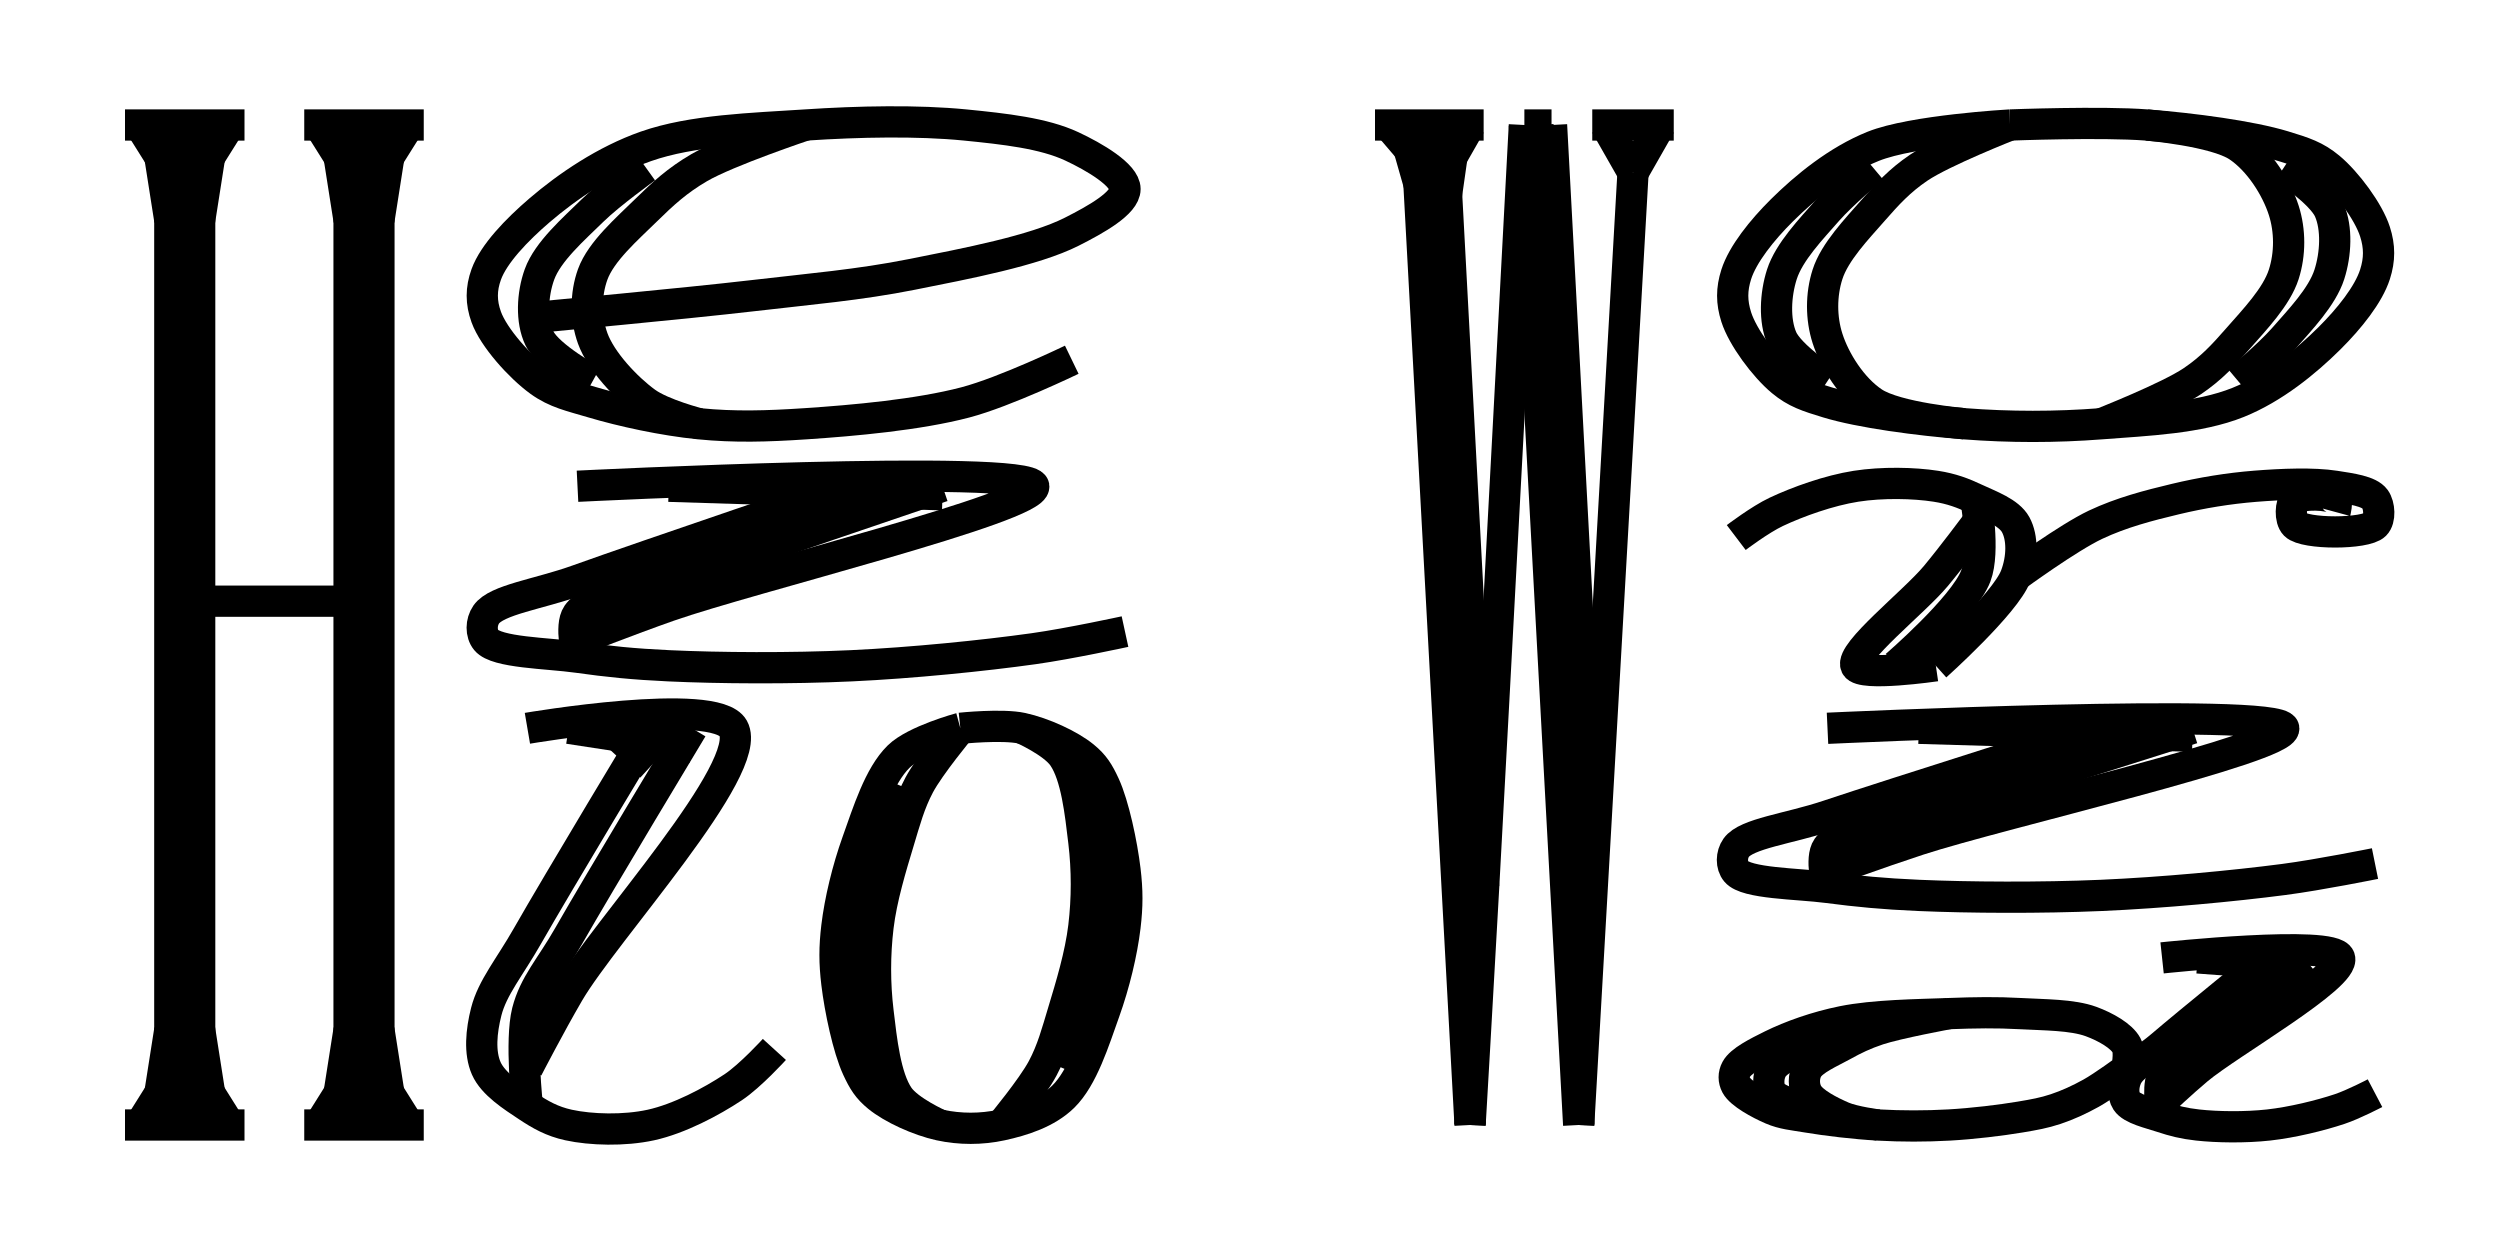
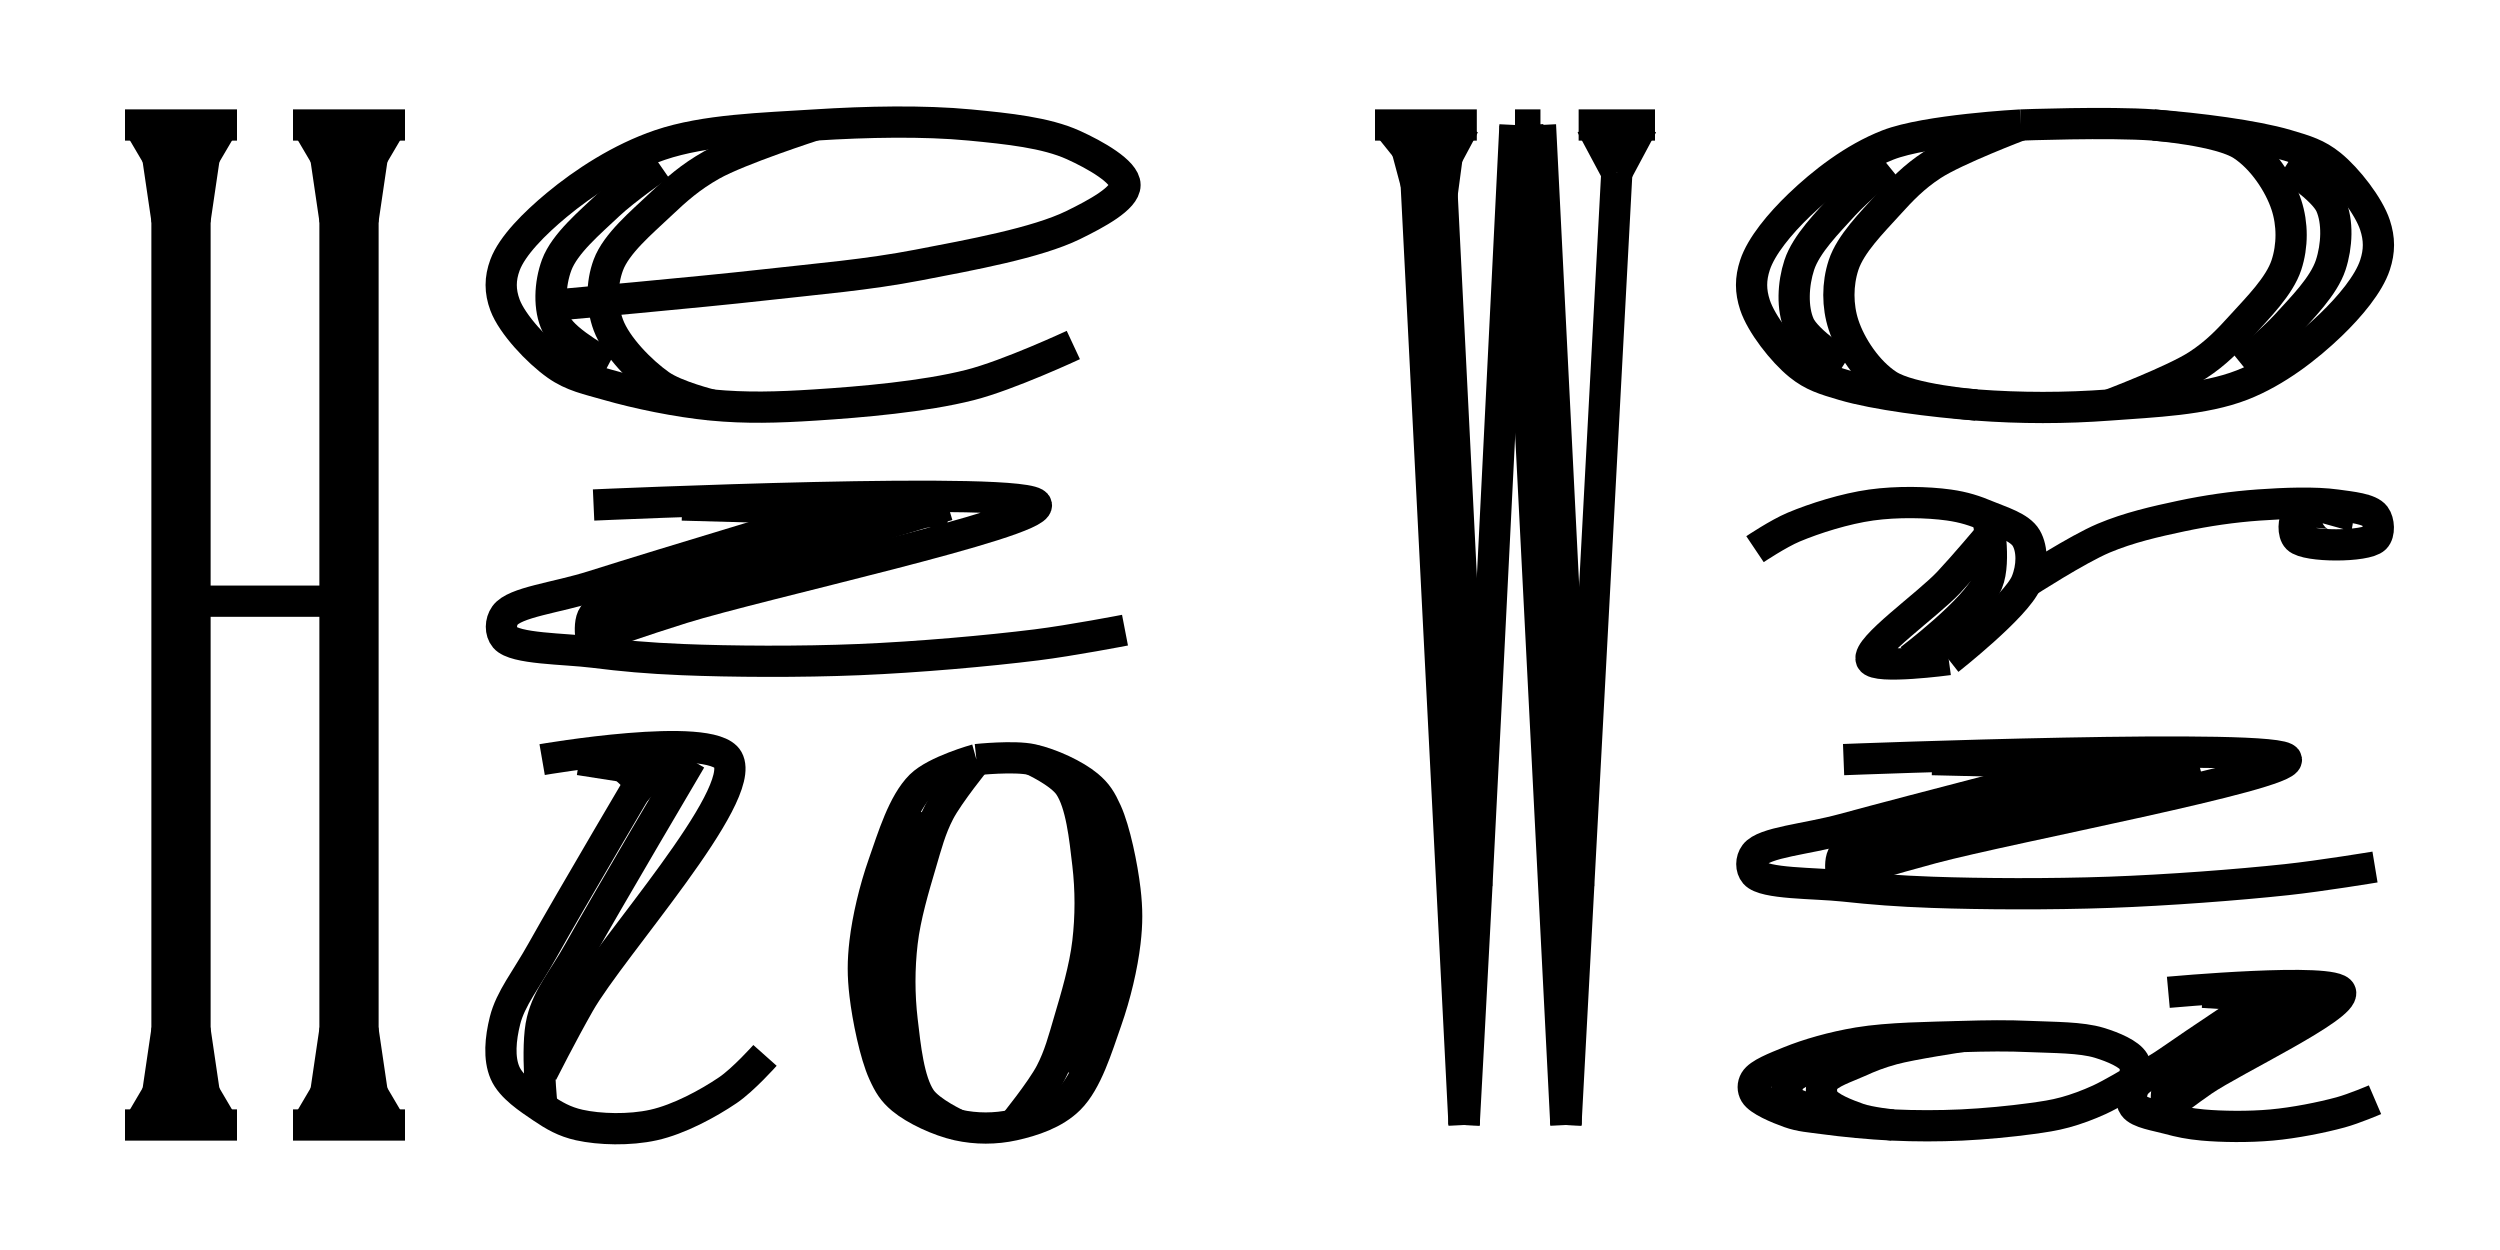
<svg xmlns="http://www.w3.org/2000/svg" width="160" height="80" style="background: white;">
  <g transform="translate(0,0)">
    <g transform="translate(8,8)">
-       <path d="M2.868,0L2.868,64" fill="transparent" stroke="black" stroke-width="2" />
-       <path d="M3.824,3.048L3.824,60.952" fill="transparent" stroke="black" stroke-width="2" />
-       <path d="M4.78,0L4.78,64" fill="transparent" stroke="black" stroke-width="2" />
-       <path d="M14.34,0L14.34,64" fill="transparent" stroke="black" stroke-width="2" />
-       <path d="M15.296,3.048L15.296,60.952" fill="transparent" stroke="black" stroke-width="2" />
-       <path d="M16.252,0L16.252,64" fill="transparent" stroke="black" stroke-width="2" />
-       <path d="M0,0L7.648,0" fill="transparent" stroke="black" stroke-width="2" />
-       <path d="M11.472,0L19.12,0" fill="transparent" stroke="black" stroke-width="2" />
-       <path d="M4.78,30.476L14.34,30.476" fill="transparent" stroke="black" stroke-width="2" />
-       <path d="M0,64L7.648,64" fill="transparent" stroke="black" stroke-width="2" />
-       <path d="M11.472,64L19.12,64" fill="transparent" stroke="black" stroke-width="2" />
-       <path d="M0.956,0L2.868,3.048" fill="transparent" stroke="black" stroke-width="2" />
-       <path d="M1.912,0L2.868,6.095" fill="transparent" stroke="black" stroke-width="2" />
-       <path d="M5.736,0L4.78,6.095" fill="transparent" stroke="black" stroke-width="2" />
-       <path d="M6.692,0L4.78,3.048" fill="transparent" stroke="black" stroke-width="2" />
-       <path d="M12.428,0L14.34,3.048" fill="transparent" stroke="black" stroke-width="2" />
-       <path d="M13.384,0L14.34,6.095" fill="transparent" stroke="black" stroke-width="2" />
-       <path d="M17.208,0L16.252,6.095" fill="transparent" stroke="black" stroke-width="2" />
-       <path d="M18.164,0L16.252,3.048" fill="transparent" stroke="black" stroke-width="2" />
-       <path d="M2.868,60.952L0.956,64" fill="transparent" stroke="black" stroke-width="2" />
-       <path d="M2.868,57.905L1.912,64" fill="transparent" stroke="black" stroke-width="2" />
-       <path d="M4.78,57.905L5.736,64" fill="transparent" stroke="black" stroke-width="2" />
-       <path d="M4.78,60.952L6.692,64" fill="transparent" stroke="black" stroke-width="2" />
-       <path d="M14.34,60.952L12.428,64" fill="transparent" stroke="black" stroke-width="2" />
-       <path d="M14.34,57.905L13.384,64" fill="transparent" stroke="black" stroke-width="2" />
-       <path d="M16.252,57.905L17.208,64" fill="transparent" stroke="black" stroke-width="2" />
-       <path d="M16.252,60.952L18.164,64" fill="transparent" stroke="black" stroke-width="2" />
+       <path d="M2.688,0L2.688,64" fill="transparent" stroke="black" stroke-width="2" />
+       <path d="M3.584,3.048L3.584,60.952" fill="transparent" stroke="black" stroke-width="2" />
+       <path d="M4.48,0L4.48,64" fill="transparent" stroke="black" stroke-width="2" />
+       <path d="M13.44,0L13.44,64" fill="transparent" stroke="black" stroke-width="2" />
+       <path d="M14.336,3.048L14.336,60.952" fill="transparent" stroke="black" stroke-width="2" />
+       <path d="M15.232,0L15.232,64" fill="transparent" stroke="black" stroke-width="2" />
+       <path d="M0,0L7.168,0" fill="transparent" stroke="black" stroke-width="2" />
+       <path d="M10.752,0L17.92,0" fill="transparent" stroke="black" stroke-width="2" />
+       <path d="M4.48,30.476L13.44,30.476" fill="transparent" stroke="black" stroke-width="2" />
+       <path d="M0,64L7.168,64" fill="transparent" stroke="black" stroke-width="2" />
+       <path d="M10.752,64L17.92,64" fill="transparent" stroke="black" stroke-width="2" />
+       <path d="M0.896,0L2.688,3.048" fill="transparent" stroke="black" stroke-width="2" />
+       <path d="M1.792,0L2.688,6.095" fill="transparent" stroke="black" stroke-width="2" />
+       <path d="M5.376,0L4.48,6.095" fill="transparent" stroke="black" stroke-width="2" />
+       <path d="M6.272,0L4.48,3.048" fill="transparent" stroke="black" stroke-width="2" />
+       <path d="M11.648,0L13.44,3.048" fill="transparent" stroke="black" stroke-width="2" />
+       <path d="M12.544,0L13.44,6.095" fill="transparent" stroke="black" stroke-width="2" />
+       <path d="M16.128,0L15.232,6.095" fill="transparent" stroke="black" stroke-width="2" />
+       <path d="M17.024,0L15.232,3.048" fill="transparent" stroke="black" stroke-width="2" />
+       <path d="M2.688,60.952L0.896,64" fill="transparent" stroke="black" stroke-width="2" />
+       <path d="M2.688,57.905L1.792,64" fill="transparent" stroke="black" stroke-width="2" />
+       <path d="M4.48,57.905L5.376,64" fill="transparent" stroke="black" stroke-width="2" />
+       <path d="M4.48,60.952L6.272,64" fill="transparent" stroke="black" stroke-width="2" />
+       <path d="M13.44,60.952L11.648,64" fill="transparent" stroke="black" stroke-width="2" />
+       <path d="M13.44,57.905L12.544,64" fill="transparent" stroke="black" stroke-width="2" />
+       <path d="M15.232,57.905L16.128,64" fill="transparent" stroke="black" stroke-width="2" />
+       <path d="M15.232,60.952L17.024,64" fill="transparent" stroke="black" stroke-width="2" />
    </g>
-     <g transform="translate(31.12,8)">
-       <path d="M3.407,12.291C3.407,12.291,12.821,11.418,17.033,10.926C20.688,10.498,23.868,10.236,27.253,9.56C30.682,8.876,35.065,8.048,37.473,6.829C39.021,6.045,40.88,5.008,40.88,4.097C40.88,3.187,38.903,2.033,37.473,1.366C35.67,0.524,33.174,0.25,30.66,0C27.611,-0.303,23.839,-0.226,20.44,0C17.026,0.227,13.19,0.325,10.22,1.366C7.612,2.28,5.192,3.931,3.407,5.463C1.945,6.717,0.474,8.249,0,9.56C-0.339,10.499,-0.339,11.353,0,12.291C0.474,13.602,2.144,15.469,3.407,16.389C4.455,17.151,5.461,17.351,6.813,17.754C8.674,18.309,11.344,18.894,13.627,19.12C15.887,19.344,17.946,19.286,20.44,19.12C23.509,18.916,27.641,18.548,30.66,17.754C33.207,17.085,37.473,15.023,37.473,15.023" fill="transparent" stroke="black" stroke-width="2" />
-       <path d="M10.22,2.731C10.22,2.731,7.898,4.398,6.813,5.463C5.615,6.64,3.937,8.092,3.407,9.56C2.941,10.847,2.865,12.529,3.407,13.657C3.965,14.821,6.813,16.389,6.813,16.389" fill="transparent" stroke="black" stroke-width="2" />
-       <path d="M20.44,0C20.44,0,15.447,1.669,13.627,2.731C12.223,3.551,11.304,4.398,10.22,5.463C9.022,6.64,7.344,8.092,6.813,9.56C6.348,10.847,6.348,12.37,6.813,13.657C7.344,15.125,8.957,16.835,10.22,17.754C11.268,18.517,13.627,19.12,13.627,19.12" fill="transparent" stroke="black" stroke-width="2" />
+     <g transform="translate(32.32,8)">
+       <path d="M3.307,11.52C3.307,11.52,12.444,10.702,16.533,10.24C20.081,9.84,23.166,9.594,26.453,8.96C29.78,8.319,34.032,7.548,36.373,6.4C37.869,5.667,39.68,4.693,39.68,3.84C39.68,2.987,37.755,1.905,36.373,1.28C34.619,0.486,32.2,0.234,29.76,0C26.8,-0.284,23.14,-0.212,19.84,0C16.526,0.213,12.808,0.3,9.92,1.28C7.395,2.137,5.042,3.679,3.307,5.12C1.894,6.293,0.458,7.726,0,8.96C-0.325,9.837,-0.325,10.643,0,11.52C0.458,12.754,2.087,14.499,3.307,15.36C4.327,16.08,5.302,16.263,6.613,16.64C8.421,17.16,11.012,17.708,13.227,17.92C15.421,18.13,17.418,18.076,19.84,17.92C22.818,17.729,26.827,17.385,29.76,16.64C32.229,16.013,36.373,14.08,36.373,14.08" fill="transparent" stroke="black" stroke-width="2" />
+       <path d="M9.92,2.56C9.92,2.56,7.668,4.119,6.613,5.12C5.453,6.222,3.82,7.578,3.307,8.96C2.86,10.163,2.79,11.746,3.307,12.8C3.846,13.9,6.613,15.36,6.613,15.36" fill="transparent" stroke="black" stroke-width="2" />
+       <path d="M19.84,0C19.84,0,14.996,1.561,13.227,2.56C11.868,3.327,10.974,4.119,9.92,5.12C8.76,6.222,7.126,7.578,6.613,8.96C6.167,10.163,6.167,11.597,6.613,12.8C7.126,14.182,8.7,15.779,9.92,16.64C10.94,17.36,13.227,17.92,13.227,17.92" fill="transparent" stroke="black" stroke-width="2" />
    </g>
-     <g transform="translate(31.12,31.12)">
-       <path d="M23.36,0C23.36,0,10.107,4.486,5.84,6.019C3.364,6.908,0.66,7.255,0,8.207C-0.339,8.696,-0.353,9.424,0,9.849C0.671,10.657,3.887,10.669,5.84,10.943C7.78,11.215,9.396,11.384,11.68,11.49C14.902,11.641,19.471,11.672,23.36,11.49C27.258,11.308,31.823,10.847,35.04,10.396C37.329,10.075,40.88,9.302,40.88,9.302" fill="transparent" stroke="black" stroke-width="2" />
-       <path d="M29.2,0C29.2,0,15.947,4.486,11.68,6.019C9.204,6.908,6.616,7.088,5.84,8.207C5.326,8.949,5.84,10.943,5.84,10.943" fill="transparent" stroke="black" stroke-width="2" />
-       <path d="M5.84,0C5.84,0,34.808,-1.451,35.04,0C35.253,1.332,16.859,5.842,11.68,7.66C9.072,8.576,5.84,9.849,5.84,9.849" fill="transparent" stroke="black" stroke-width="2" />
-       <path d="M11.68,0L29.2,0.547" fill="transparent" stroke="black" stroke-width="2" />
-       <path d="M17.52,0L23.36,1.094" fill="transparent" stroke="black" stroke-width="2" />
+     <g transform="translate(32.32,32.32)">
+       <path d="M22.674,0C22.674,0,9.812,3.863,5.669,5.183C3.267,5.948,0.618,6.21,0,7.067C-0.301,7.484,-0.311,8.114,0,8.481C0.626,9.22,3.774,9.187,5.669,9.423C7.553,9.658,9.121,9.802,11.337,9.894C14.466,10.024,18.898,10.051,22.674,9.894C26.457,9.737,30.887,9.341,34.011,8.952C36.232,8.676,39.68,8.01,39.68,8.01" fill="transparent" stroke="black" stroke-width="2" />
+       <path d="M28.343,0C28.343,0,15.481,3.863,11.337,5.183C8.935,5.948,6.397,6.057,5.669,7.067C5.211,7.702,5.669,9.423,5.669,9.423" fill="transparent" stroke="black" stroke-width="2" />
+       <path d="M5.669,0C5.669,0,33.832,-1.259,34.011,0C34.175,1.15,16.366,5.029,11.337,6.596C8.808,7.384,5.669,8.481,5.669,8.481" fill="transparent" stroke="black" stroke-width="2" />
+       <path d="M11.337,0L28.343,0.471" fill="transparent" stroke="black" stroke-width="2" />
+       <path d="M17.006,0L22.674,0.942" fill="transparent" stroke="black" stroke-width="2" />
    </g>
-     <g transform="translate(31.12,46.6104)">
-       <path d="M10.537,0C10.537,0,4.54,9.951,2.634,13.299C1.497,15.297,0.393,16.591,0,18.135C-0.319,19.389,-0.444,20.753,0,21.763C0.441,22.765,1.705,23.563,2.634,24.181C3.471,24.736,4.21,25.158,5.269,25.39C6.696,25.702,8.821,25.765,10.537,25.39C12.337,24.996,14.407,23.901,15.806,22.972C16.904,22.242,18.44,20.553,18.44,20.553" fill="transparent" stroke="black" stroke-width="2" />
-       <path d="M13.171,0C13.171,0,7.175,9.951,5.269,13.299C4.131,15.297,3.084,16.371,2.634,18.135C2.164,19.984,2.634,24.181,2.634,24.181" fill="transparent" stroke="black" stroke-width="2" />
-       <path d="M2.634,0C2.634,0,14.664,-2.056,15.806,0C17.211,2.53,7.574,12.972,5.269,16.926C4.057,19.005,2.634,21.763,2.634,21.763" fill="transparent" stroke="black" stroke-width="2" />
-       <path d="M5.269,0L13.171,1.209" fill="transparent" stroke="black" stroke-width="2" />
-       <path d="M7.903,0L10.537,2.418" fill="transparent" stroke="black" stroke-width="2" />
+     <g transform="translate(32.32,48.6144)">
+       <path d="M9.509,0C9.509,0,4.097,9.166,2.377,12.25C1.351,14.09,0.355,15.283,0,16.704C-0.289,17.86,-0.404,19.113,0,20.045C0.399,20.965,1.537,21.703,2.377,22.272C3.131,22.783,3.798,23.173,4.754,23.386C6.042,23.672,7.961,23.73,9.509,23.386C11.135,23.024,13.002,22.013,14.263,21.158C15.256,20.485,16.64,18.931,16.64,18.931" fill="transparent" stroke="black" stroke-width="2" />
+       <path d="M11.886,0C11.886,0,6.474,9.166,4.754,12.25C3.728,14.09,2.783,15.081,2.377,16.704C1.951,18.408,2.377,22.272,2.377,22.272" fill="transparent" stroke="black" stroke-width="2" />
+       <path d="M2.377,0C2.377,0,13.212,-1.872,14.263,0C15.566,2.32,6.834,11.949,4.754,15.59C3.661,17.505,2.377,20.045,2.377,20.045" fill="transparent" stroke="black" stroke-width="2" />
+       <path d="M4.754,0L11.886,1.114" fill="transparent" stroke="black" stroke-width="2" />
+       <path d="M7.131,0L9.509,2.227" fill="transparent" stroke="black" stroke-width="2" />
    </g>
-     <g transform="translate(53.56,46.6104)">
-       <path d="M7.903,0C7.903,0,5.006,0.781,3.951,1.814C2.708,3.031,1.98,5.404,1.317,7.254C0.679,9.034,0.196,11.054,0,12.695C-0.158,14.016,-0.158,15.001,0,16.322C0.196,17.963,0.722,20.475,1.317,21.763C1.694,22.577,1.983,23.043,2.634,23.576C3.541,24.319,5.236,25.095,6.586,25.39C7.873,25.671,9.25,25.671,10.537,25.39C11.887,25.095,13.434,24.609,14.489,23.576C15.732,22.358,16.46,19.985,17.123,18.135C17.761,16.355,18.244,14.336,18.44,12.695C18.598,11.374,18.598,10.389,18.44,9.068C18.244,7.427,17.718,4.915,17.123,3.627C16.746,2.812,16.457,2.347,15.806,1.814C14.899,1.071,13.204,0.295,11.854,0C10.567,-0.281,7.903,0,7.903,0" fill="transparent" stroke="black" stroke-width="2" />
-       <path d="M3.951,3.627C3.951,3.627,3.04,5.911,2.634,7.254C2.146,8.872,1.535,10.868,1.317,12.695C1.102,14.496,1.034,16.527,1.317,18.135C1.555,19.49,2.634,21.763,2.634,21.763" fill="transparent" stroke="black" stroke-width="2" />
-       <path d="M14.489,21.763C14.489,21.763,15.4,19.479,15.806,18.135C16.294,16.517,16.905,14.521,17.123,12.695C17.338,10.894,17.406,8.863,17.123,7.254C16.885,5.9,15.806,3.627,15.806,3.627" fill="transparent" stroke="black" stroke-width="2" />
-       <path d="M7.903,0C7.903,0,5.937,2.369,5.269,3.627C4.649,4.794,4.357,5.911,3.951,7.254C3.463,8.872,2.852,10.868,2.634,12.695C2.419,14.496,2.419,16.335,2.634,18.135C2.852,19.962,3.101,22.34,3.951,23.576C4.594,24.51,6.586,25.39,6.586,25.39" fill="transparent" stroke="black" stroke-width="2" />
-       <path d="M10.537,25.39C10.537,25.39,12.503,23.02,13.171,21.763C13.791,20.595,14.083,19.479,14.489,18.135C14.977,16.517,15.588,14.521,15.806,12.695C16.021,10.894,16.021,9.055,15.806,7.254C15.588,5.428,15.339,3.05,14.489,1.814C13.846,0.879,11.854,0,11.854,0" fill="transparent" stroke="black" stroke-width="2" />
+     <g transform="translate(55.36,48.6144)">
+       <path d="M7.131,0C7.131,0,4.516,0.725,3.566,1.67C2.438,2.793,1.787,4.979,1.189,6.682C0.612,8.322,0.177,10.182,0,11.693C-0.142,12.91,-0.142,13.817,0,15.034C0.177,16.545,0.65,18.857,1.189,20.045C1.528,20.794,1.788,21.223,2.377,21.715C3.194,22.397,4.723,23.114,5.943,23.386C7.103,23.644,8.348,23.644,9.509,23.386C10.728,23.114,12.124,22.661,13.074,21.715C14.202,20.593,14.853,18.407,15.451,16.704C16.028,15.063,16.463,13.204,16.64,11.693C16.782,10.476,16.782,9.569,16.64,8.352C16.463,6.841,15.99,4.528,15.451,3.341C15.112,2.592,14.852,2.162,14.263,1.67C13.446,0.989,11.917,0.271,10.697,0C9.537,-0.258,7.131,0,7.131,0" fill="transparent" stroke="black" stroke-width="2" />
+       <path d="M3.566,3.341C3.566,3.341,2.743,5.444,2.377,6.682C1.937,8.173,1.385,10.011,1.189,11.693C0.995,13.352,0.933,15.222,1.189,16.704C1.404,17.951,2.377,20.045,2.377,20.045" fill="transparent" stroke="black" stroke-width="2" />
+       <path d="M13.074,20.045C13.074,20.045,13.897,17.941,14.263,16.704C14.703,15.213,15.255,13.375,15.451,11.693C15.645,10.034,15.707,8.164,15.451,6.682C15.236,5.435,14.263,3.341,14.263,3.341" fill="transparent" stroke="black" stroke-width="2" />
+       <path d="M7.131,0C7.131,0,5.357,2.184,4.754,3.341C4.194,4.417,3.931,5.444,3.566,6.682C3.125,8.173,2.574,10.011,2.377,11.693C2.183,13.352,2.183,15.045,2.377,16.704C2.574,18.386,2.793,20.575,3.566,21.715C4.146,22.571,5.943,23.386,5.943,23.386" fill="transparent" stroke="black" stroke-width="2" />
+       <path d="M9.509,23.386C9.509,23.386,11.283,21.202,11.886,20.045C12.446,18.969,12.709,17.941,13.074,16.704C13.515,15.213,14.066,13.375,14.263,11.693C14.457,10.034,14.457,8.341,14.263,6.682C14.066,5,13.847,2.81,13.074,1.67C12.494,0.814,10.697,0,10.697,0" fill="transparent" stroke="black" stroke-width="2" />
    </g>
  </g>
  <g transform="translate(80,0)">
    <g transform="translate(8,8)">
-       <path d="M2.607,0L6.084,64" fill="transparent" stroke="black" stroke-width="2" />
-       <path d="M3.476,0C3.476,0,5.772,37.103,6.084,48.762C6.258,55.275,6.084,64,6.084,64" fill="transparent" stroke="black" stroke-width="2" />
-       <path d="M4.345,0L6.953,48.762" fill="transparent" stroke="black" stroke-width="2" />
-       <path d="M9.56,0C9.56,0,7.597,37.106,6.953,48.762C6.593,55.278,6.084,64,6.084,64" fill="transparent" stroke="black" stroke-width="2" />
-       <path d="M9.56,0L13.036,64" fill="transparent" stroke="black" stroke-width="2" />
-       <path d="M10.429,0C10.429,0,12.725,37.103,13.036,48.762C13.21,55.275,13.036,64,13.036,64" fill="transparent" stroke="black" stroke-width="2" />
-       <path d="M11.298,0L13.905,48.762" fill="transparent" stroke="black" stroke-width="2" />
-       <path d="M16.513,3.048C16.513,3.048,14.542,37.607,13.905,48.762C13.538,55.202,13.036,64,13.036,64" fill="transparent" stroke="black" stroke-width="2" />
-       <path d="M0,0L6.953,0" fill="transparent" stroke="black" stroke-width="2" />
-       <path d="M9.56,0L11.298,0" fill="transparent" stroke="black" stroke-width="2" />
-       <path d="M13.905,0L19.12,0" fill="transparent" stroke="black" stroke-width="2" />
-       <path d="M0.869,0L3.476,3.048" fill="transparent" stroke="black" stroke-width="2" />
-       <path d="M1.738,0L3.476,6.095" fill="transparent" stroke="black" stroke-width="2" />
-       <path d="M5.215,0L4.345,6.095" fill="transparent" stroke="black" stroke-width="2" />
-       <path d="M6.084,0L4.345,3.048" fill="transparent" stroke="black" stroke-width="2" />
-       <path d="M14.775,0L16.513,3.048" fill="transparent" stroke="black" stroke-width="2" />
-       <path d="M18.251,0L16.513,3.048" fill="transparent" stroke="black" stroke-width="2" />
+       <path d="M2.444,0L5.702,64" fill="transparent" stroke="black" stroke-width="2" />
+       <path d="M3.258,0C3.258,0,5.41,37.103,5.702,48.762C5.865,55.275,5.702,64,5.702,64" fill="transparent" stroke="black" stroke-width="2" />
+       <path d="M4.073,0L6.516,48.762" fill="transparent" stroke="black" stroke-width="2" />
+       <path d="M8.96,0C8.96,0,7.12,37.106,6.516,48.762C6.179,55.278,5.702,64,5.702,64" fill="transparent" stroke="black" stroke-width="2" />
+       <path d="M8.96,0L12.218,64" fill="transparent" stroke="black" stroke-width="2" />
+       <path d="M9.775,0C9.775,0,11.926,37.103,12.218,48.762C12.381,55.275,12.218,64,12.218,64" fill="transparent" stroke="black" stroke-width="2" />
+       <path d="M10.589,0L13.033,48.762" fill="transparent" stroke="black" stroke-width="2" />
+       <path d="M15.476,3.048C15.476,3.048,13.629,37.607,13.033,48.762C12.688,55.202,12.218,64,12.218,64" fill="transparent" stroke="black" stroke-width="2" />
+       <path d="M0,0L6.516,0" fill="transparent" stroke="black" stroke-width="2" />
+       <path d="M8.96,0L10.589,0" fill="transparent" stroke="black" stroke-width="2" />
+       <path d="M13.033,0L17.92,0" fill="transparent" stroke="black" stroke-width="2" />
+       <path d="M0.815,0L3.258,3.048" fill="transparent" stroke="black" stroke-width="2" />
+       <path d="M1.629,0L3.258,6.095" fill="transparent" stroke="black" stroke-width="2" />
+       <path d="M4.887,0L4.073,6.095" fill="transparent" stroke="black" stroke-width="2" />
+       <path d="M5.702,0L4.073,3.048" fill="transparent" stroke="black" stroke-width="2" />
+       <path d="M13.847,0L15.476,3.048" fill="transparent" stroke="black" stroke-width="2" />
+       <path d="M17.105,0L15.476,3.048" fill="transparent" stroke="black" stroke-width="2" />
    </g>
-     <g transform="translate(31.12,8)">
-       <path d="M17.52,0C17.52,0,11.285,0.348,8.76,1.366C6.495,2.279,4.439,3.956,2.92,5.463C1.645,6.729,0.413,8.269,0,9.56C-0.304,10.511,-0.304,11.34,0,12.291C0.413,13.582,1.812,15.466,2.92,16.389C3.807,17.127,4.57,17.367,5.84,17.754C7.945,18.397,11.671,18.893,14.6,19.12C17.511,19.346,20.449,19.346,23.36,19.12C26.289,18.893,29.595,18.772,32.12,17.754C34.385,16.841,36.441,15.164,37.96,13.657C39.235,12.391,40.467,10.851,40.88,9.56C41.184,8.609,41.184,7.78,40.88,6.829C40.467,5.538,39.068,3.654,37.96,2.731C37.073,1.993,36.31,1.753,35.04,1.366C32.935,0.723,29.209,0.227,26.28,0C23.369,-0.226,17.52,0,17.52,0" fill="transparent" stroke="black" stroke-width="2" />
-       <path d="M8.76,2.731C8.76,2.731,6.764,4.408,5.84,5.463C4.804,6.646,3.382,8.117,2.92,9.56C2.503,10.862,2.424,12.515,2.92,13.657C3.41,14.786,5.84,16.389,5.84,16.389" fill="transparent" stroke="black" stroke-width="2" />
-       <path d="M32.12,16.389C32.12,16.389,34.116,14.712,35.04,13.657C36.076,12.474,37.498,11.003,37.96,9.56C38.377,8.258,38.456,6.605,37.96,5.463C37.47,4.334,35.04,2.731,35.04,2.731" fill="transparent" stroke="black" stroke-width="2" />
-       <path d="M17.52,0C17.52,0,13.229,1.684,11.68,2.731C10.46,3.557,9.684,4.408,8.76,5.463C7.724,6.646,6.302,8.117,5.84,9.56C5.423,10.862,5.423,12.355,5.84,13.657C6.302,15.1,7.4,16.842,8.76,17.754C10.245,18.75,14.6,19.12,14.6,19.12" fill="transparent" stroke="black" stroke-width="2" />
-       <path d="M23.36,19.12C23.36,19.12,27.651,17.436,29.2,16.389C30.42,15.563,31.196,14.712,32.12,13.657C33.156,12.474,34.578,11.003,35.04,9.56C35.457,8.258,35.457,6.765,35.04,5.463C34.578,4.02,33.48,2.278,32.12,1.366C30.635,0.37,26.28,0,26.28,0" fill="transparent" stroke="black" stroke-width="2" />
+     <g transform="translate(32.32,8)">
+       <path d="M17.006,0C17.006,0,10.958,0.321,8.503,1.28C6.312,2.136,4.311,3.702,2.834,5.12C1.602,6.304,0.399,7.746,0,8.96C-0.293,9.849,-0.293,10.631,0,11.52C0.399,12.734,1.765,14.496,2.834,15.36C3.698,16.058,4.438,16.277,5.669,16.64C7.714,17.243,11.329,17.707,14.171,17.92C16.998,18.132,19.848,18.132,22.674,17.92C25.517,17.707,28.722,17.599,31.177,16.64C33.368,15.784,35.369,14.218,36.846,12.8C38.078,11.616,39.281,10.174,39.68,8.96C39.973,8.071,39.973,7.289,39.68,6.4C39.281,5.186,37.915,3.424,36.846,2.56C35.982,1.862,35.242,1.643,34.011,1.28C31.966,0.677,28.351,0.213,25.509,0C22.682,-0.212,17.006,0,17.006,0" fill="transparent" stroke="black" stroke-width="2" />
+       <path d="M8.503,2.56C8.503,2.56,6.566,4.129,5.669,5.12C4.665,6.228,3.281,7.603,2.834,8.96C2.434,10.178,2.36,11.732,2.834,12.8C3.307,13.865,5.669,15.36,5.669,15.36" fill="transparent" stroke="black" stroke-width="2" />
+       <path d="M31.177,15.36C31.177,15.36,33.114,13.791,34.011,12.8C35.015,11.692,36.399,10.317,36.846,8.96C37.246,7.742,37.32,6.188,36.846,5.12C36.373,4.055,34.011,2.56,34.011,2.56" fill="transparent" stroke="black" stroke-width="2" />
+       <path d="M17.006,0C17.006,0,12.843,1.575,11.337,2.56C10.157,3.332,9.401,4.129,8.503,5.12C7.499,6.228,6.115,7.603,5.669,8.96C5.268,10.178,5.268,11.582,5.669,12.8C6.115,14.157,7.193,15.785,8.503,16.64C9.948,17.584,14.171,17.92,14.171,17.92" fill="transparent" stroke="black" stroke-width="2" />
+       <path d="M22.674,17.92C22.674,17.92,26.837,16.345,28.343,15.36C29.523,14.588,30.279,13.791,31.177,12.8C32.181,11.692,33.565,10.317,34.011,8.96C34.412,7.742,34.412,6.338,34.011,5.12C33.565,3.763,32.487,2.135,31.177,1.28C29.732,0.336,25.509,0,25.509,0" fill="transparent" stroke="black" stroke-width="2" />
    </g>
-     <g transform="translate(31.12,31.12)">
-       <path d="M0,3.283C0,3.283,1.519,2.13,2.555,1.641C3.932,0.991,5.94,0.27,7.665,0C9.348,-0.264,11.378,-0.219,12.775,0C13.787,0.159,14.503,0.43,15.33,0.821C16.21,1.236,17.451,1.667,17.885,2.462C18.336,3.289,18.325,4.589,17.885,5.745C17.212,7.515,12.775,11.49,12.775,11.49" fill="transparent" stroke="black" stroke-width="2" />
-       <path d="M15.33,0.821C15.33,0.821,15.936,4.152,15.33,5.745C14.573,7.736,10.22,11.49,10.22,11.49" fill="transparent" stroke="black" stroke-width="2" />
-       <path d="M15.33,2.462C15.33,2.462,13.797,4.518,12.775,5.745C11.386,7.414,7.279,10.63,7.665,11.49C7.98,12.192,12.775,11.49,12.775,11.49" fill="transparent" stroke="black" stroke-width="2" />
-       <path d="M38.325,1.641C38.325,1.641,38.5,0.995,38.325,0.821C38.017,0.513,36.149,0.442,35.77,0.821C35.466,1.124,35.421,2.113,35.77,2.462C36.386,3.078,40.264,3.078,40.88,2.462C41.229,2.113,41.172,1.222,40.88,0.821C40.506,0.308,39.337,0.159,38.325,0C36.928,-0.219,34.913,-0.135,33.215,0C31.506,0.136,29.793,0.417,28.105,0.821C26.386,1.232,24.649,1.682,22.995,2.462C21.236,3.293,17.885,5.745,17.885,5.745" fill="transparent" stroke="black" stroke-width="2" />
+     <g transform="translate(32.32,32.32)">
+       <path d="M0,2.827C0,2.827,1.481,1.833,2.48,1.413C3.822,0.849,5.77,0.233,7.44,0C9.078,-0.229,11.041,-0.19,12.4,0C13.38,0.137,14.073,0.368,14.88,0.707C15.729,1.063,16.948,1.411,17.36,2.12C17.77,2.826,17.768,3.964,17.36,4.947C16.718,6.495,12.4,9.894,12.4,9.894" fill="transparent" stroke="black" stroke-width="2" />
+       <path d="M14.88,0.707C14.88,0.707,15.443,3.591,14.88,4.947C14.157,6.691,9.92,9.894,9.92,9.894" fill="transparent" stroke="black" stroke-width="2" />
+       <path d="M14.88,2.12C14.88,2.12,13.389,3.892,12.4,4.947C11.05,6.387,7.128,9.141,7.44,9.894C7.702,10.528,12.4,9.894,12.4,9.894" fill="transparent" stroke="black" stroke-width="2" />
+       <path d="M37.2,1.413C37.2,1.413,37.354,0.86,37.2,0.707C36.912,0.419,35.076,0.351,34.72,0.707C34.452,0.975,34.413,1.813,34.72,2.12C35.295,2.696,39.105,2.696,39.68,2.12C39.987,1.813,39.94,1.052,39.68,0.707C39.328,0.241,38.18,0.137,37.2,0C35.841,-0.19,33.889,-0.117,32.24,0C30.582,0.117,28.922,0.358,27.28,0.707C25.615,1.061,23.933,1.442,22.32,2.12C20.622,2.834,17.36,4.947,17.36,4.947" fill="transparent" stroke="black" stroke-width="2" />
    </g>
-     <g transform="translate(31.12,46.6104)">
-       <path d="M23.36,0C23.36,0,10.108,4.175,5.84,5.602C3.365,6.429,0.646,6.729,0,7.639C-0.321,8.091,-0.333,8.771,0,9.167C0.655,9.947,3.888,9.931,5.84,10.186C7.781,10.439,9.397,10.595,11.68,10.695C14.903,10.835,19.47,10.864,23.36,10.695C27.257,10.525,31.822,10.096,35.04,9.676C37.328,9.377,40.88,8.658,40.88,8.658" fill="transparent" stroke="black" stroke-width="2" />
-       <path d="M29.2,0C29.2,0,15.948,4.175,11.68,5.602C9.205,6.429,6.601,6.568,5.84,7.639C5.352,8.326,5.84,10.186,5.84,10.186" fill="transparent" stroke="black" stroke-width="2" />
-       <path d="M5.84,0C5.84,0,34.837,-1.357,35.04,0C35.225,1.241,16.86,5.437,11.68,7.13C9.073,7.982,5.84,9.167,5.84,9.167" fill="transparent" stroke="black" stroke-width="2" />
-       <path d="M11.68,0L29.2,0.509" fill="transparent" stroke="black" stroke-width="2" />
-       <path d="M17.52,0L23.36,1.019" fill="transparent" stroke="black" stroke-width="2" />
+     <g transform="translate(32.32,48.6144)">
+       <path d="M22.674,0C22.674,0,9.814,3.315,5.669,4.449C3.268,5.105,0.59,5.285,0,6.066C-0.268,6.421,-0.274,6.963,0,7.28C0.596,7.966,3.775,7.886,5.669,8.088C7.555,8.29,9.122,8.414,11.337,8.493C14.466,8.604,18.898,8.627,22.674,8.493C26.456,8.358,30.886,8.018,34.011,7.684C36.23,7.447,39.68,6.875,39.68,6.875" fill="transparent" stroke="black" stroke-width="2" />
+       <path d="M28.343,0C28.343,0,15.482,3.315,11.337,4.449C8.937,5.105,6.366,5.141,5.669,6.066C5.26,6.608,5.669,8.088,5.669,8.088" fill="transparent" stroke="black" stroke-width="2" />
+       <path d="M5.669,0C5.669,0,33.877,-1.089,34.011,0C34.133,0.989,16.368,4.316,11.337,5.662C8.81,6.338,5.669,7.28,5.669,7.28" fill="transparent" stroke="black" stroke-width="2" />
+       <path d="M11.337,0L28.343,0.404" fill="transparent" stroke="black" stroke-width="2" />
+       <path d="M17.006,0L22.674,0.809" fill="transparent" stroke="black" stroke-width="2" />
    </g>
-     <g transform="translate(31.12,61.3052)">
-       <path d="M34.067,0C34.067,0,28.905,4.183,27.253,5.602C26.282,6.436,25.296,6.936,24.982,7.639C24.76,8.137,24.722,8.765,24.982,9.167C25.315,9.681,26.483,9.929,27.253,10.186C27.998,10.433,28.631,10.596,29.524,10.695C30.772,10.833,32.562,10.861,34.067,10.695C35.59,10.526,37.371,10.088,38.609,9.676C39.514,9.375,40.88,8.658,40.88,8.658" fill="transparent" stroke="black" stroke-width="2" />
-       <path d="M36.338,0C36.338,0,31.176,4.183,29.524,5.602C28.553,6.436,27.615,6.829,27.253,7.639C26.923,8.379,27.253,10.186,27.253,10.186" fill="transparent" stroke="black" stroke-width="2" />
-       <path d="M27.253,0C27.253,0,38.203,-1.173,38.609,0C39.018,1.183,31.525,5.45,29.524,7.13C28.496,7.993,27.253,9.167,27.253,9.167" fill="transparent" stroke="black" stroke-width="2" />
-       <path d="M24.982,7.13C24.982,7.13,25.224,6.056,24.982,5.602C24.658,4.994,23.649,4.419,22.711,4.074C21.499,3.629,19.685,3.65,18.169,3.565C16.657,3.48,15.292,3.503,13.627,3.565C11.584,3.641,8.832,3.666,6.813,4.074C5.122,4.416,3.493,4.999,2.271,5.602C1.347,6.058,0.287,6.591,0,7.13C-0.175,7.458,-0.175,7.82,0,8.148C0.287,8.687,1.481,9.336,2.271,9.676C3,9.99,3.651,10.036,4.542,10.186C5.792,10.395,7.568,10.61,9.084,10.695C10.596,10.779,12.115,10.779,13.627,10.695C15.143,10.61,16.919,10.395,18.169,10.186C19.061,10.036,19.695,9.924,20.44,9.676C21.21,9.42,21.971,9.069,22.711,8.658C23.487,8.227,24.982,7.13,24.982,7.13" fill="transparent" stroke="black" stroke-width="2" />
-       <path d="M6.813,4.583C6.813,4.583,5.282,5.191,4.542,5.602C3.766,6.033,2.595,6.522,2.271,7.13C2.029,7.584,2.011,8.255,2.271,8.658C2.604,9.171,4.542,9.676,4.542,9.676" fill="transparent" stroke="black" stroke-width="2" />
-       <path d="M13.627,3.565C13.627,3.565,10.322,4.172,9.084,4.583C8.18,4.884,7.553,5.191,6.813,5.602C6.037,6.033,4.866,6.522,4.542,7.13C4.3,7.584,4.3,8.203,4.542,8.658C4.866,9.266,6.023,9.845,6.813,10.186C7.542,10.499,9.084,10.695,9.084,10.695" fill="transparent" stroke="black" stroke-width="2" />
-       <path d="M29.524,0L36.338,0.509" fill="transparent" stroke="black" stroke-width="2" />
-       <path d="M31.796,0L34.067,1.019" fill="transparent" stroke="black" stroke-width="2" />
+     <g transform="translate(32.32,63.5072)">
+       <path d="M33.067,0C33.067,0,28.059,3.32,26.453,4.449C25.513,5.109,24.543,5.486,24.249,6.066C24.053,6.453,24.028,6.963,24.249,7.28C24.556,7.72,25.71,7.885,26.453,8.088C27.18,8.287,27.793,8.414,28.658,8.493C29.871,8.603,31.603,8.626,33.067,8.493C34.542,8.359,36.27,8.013,37.476,7.684C38.348,7.446,39.68,6.875,39.68,6.875" fill="transparent" stroke="black" stroke-width="2" />
+       <path d="M35.271,0C35.271,0,30.263,3.32,28.658,4.449C27.717,5.109,26.793,5.396,26.453,6.066C26.161,6.643,26.453,8.088,26.453,8.088" fill="transparent" stroke="black" stroke-width="2" />
+       <path d="M26.453,0C26.453,0,37.188,-0.98,37.476,0C37.756,0.956,30.604,4.325,28.658,5.662C27.664,6.345,26.453,7.28,26.453,7.28" fill="transparent" stroke="black" stroke-width="2" />
+       <path d="M24.249,5.662C24.249,5.662,24.458,4.802,24.249,4.449C23.948,3.939,22.94,3.51,22.044,3.235C20.857,2.872,19.107,2.898,17.636,2.831C16.167,2.764,14.844,2.782,13.227,2.831C11.244,2.891,8.58,2.908,6.613,3.235C4.98,3.507,3.399,3.963,2.204,4.449C1.318,4.809,0.266,5.212,0,5.662C-0.151,5.917,-0.151,6.216,0,6.471C0.266,6.921,1.447,7.414,2.204,7.684C2.919,7.939,3.545,7.97,4.409,8.088C5.623,8.255,7.347,8.425,8.818,8.493C10.286,8.56,11.759,8.56,13.227,8.493C14.698,8.425,16.421,8.255,17.636,8.088C18.5,7.97,19.114,7.882,19.84,7.684C20.584,7.481,21.322,7.204,22.044,6.875C22.792,6.534,24.249,5.662,24.249,5.662" fill="transparent" stroke="black" stroke-width="2" />
+       <path d="M6.613,3.64C6.613,3.64,5.131,4.12,4.409,4.449C3.661,4.789,2.506,5.152,2.204,5.662C1.995,6.016,1.984,6.559,2.204,6.875C2.512,7.315,4.409,7.684,4.409,7.684" fill="transparent" stroke="black" stroke-width="2" />
+       <path d="M13.227,2.831C13.227,2.831,10.024,3.31,8.818,3.64C7.945,3.878,7.336,4.12,6.613,4.449C5.865,4.789,4.71,5.152,4.409,5.662C4.2,6.016,4.2,6.521,4.409,6.875C4.71,7.385,5.856,7.819,6.613,8.088C7.328,8.343,8.818,8.493,8.818,8.493" fill="transparent" stroke="black" stroke-width="2" />
+       <path d="M28.658,0L35.271,0.404" fill="transparent" stroke="black" stroke-width="2" />
+       <path d="M30.862,0L33.067,0.809" fill="transparent" stroke="black" stroke-width="2" />
    </g>
  </g>
</svg>
